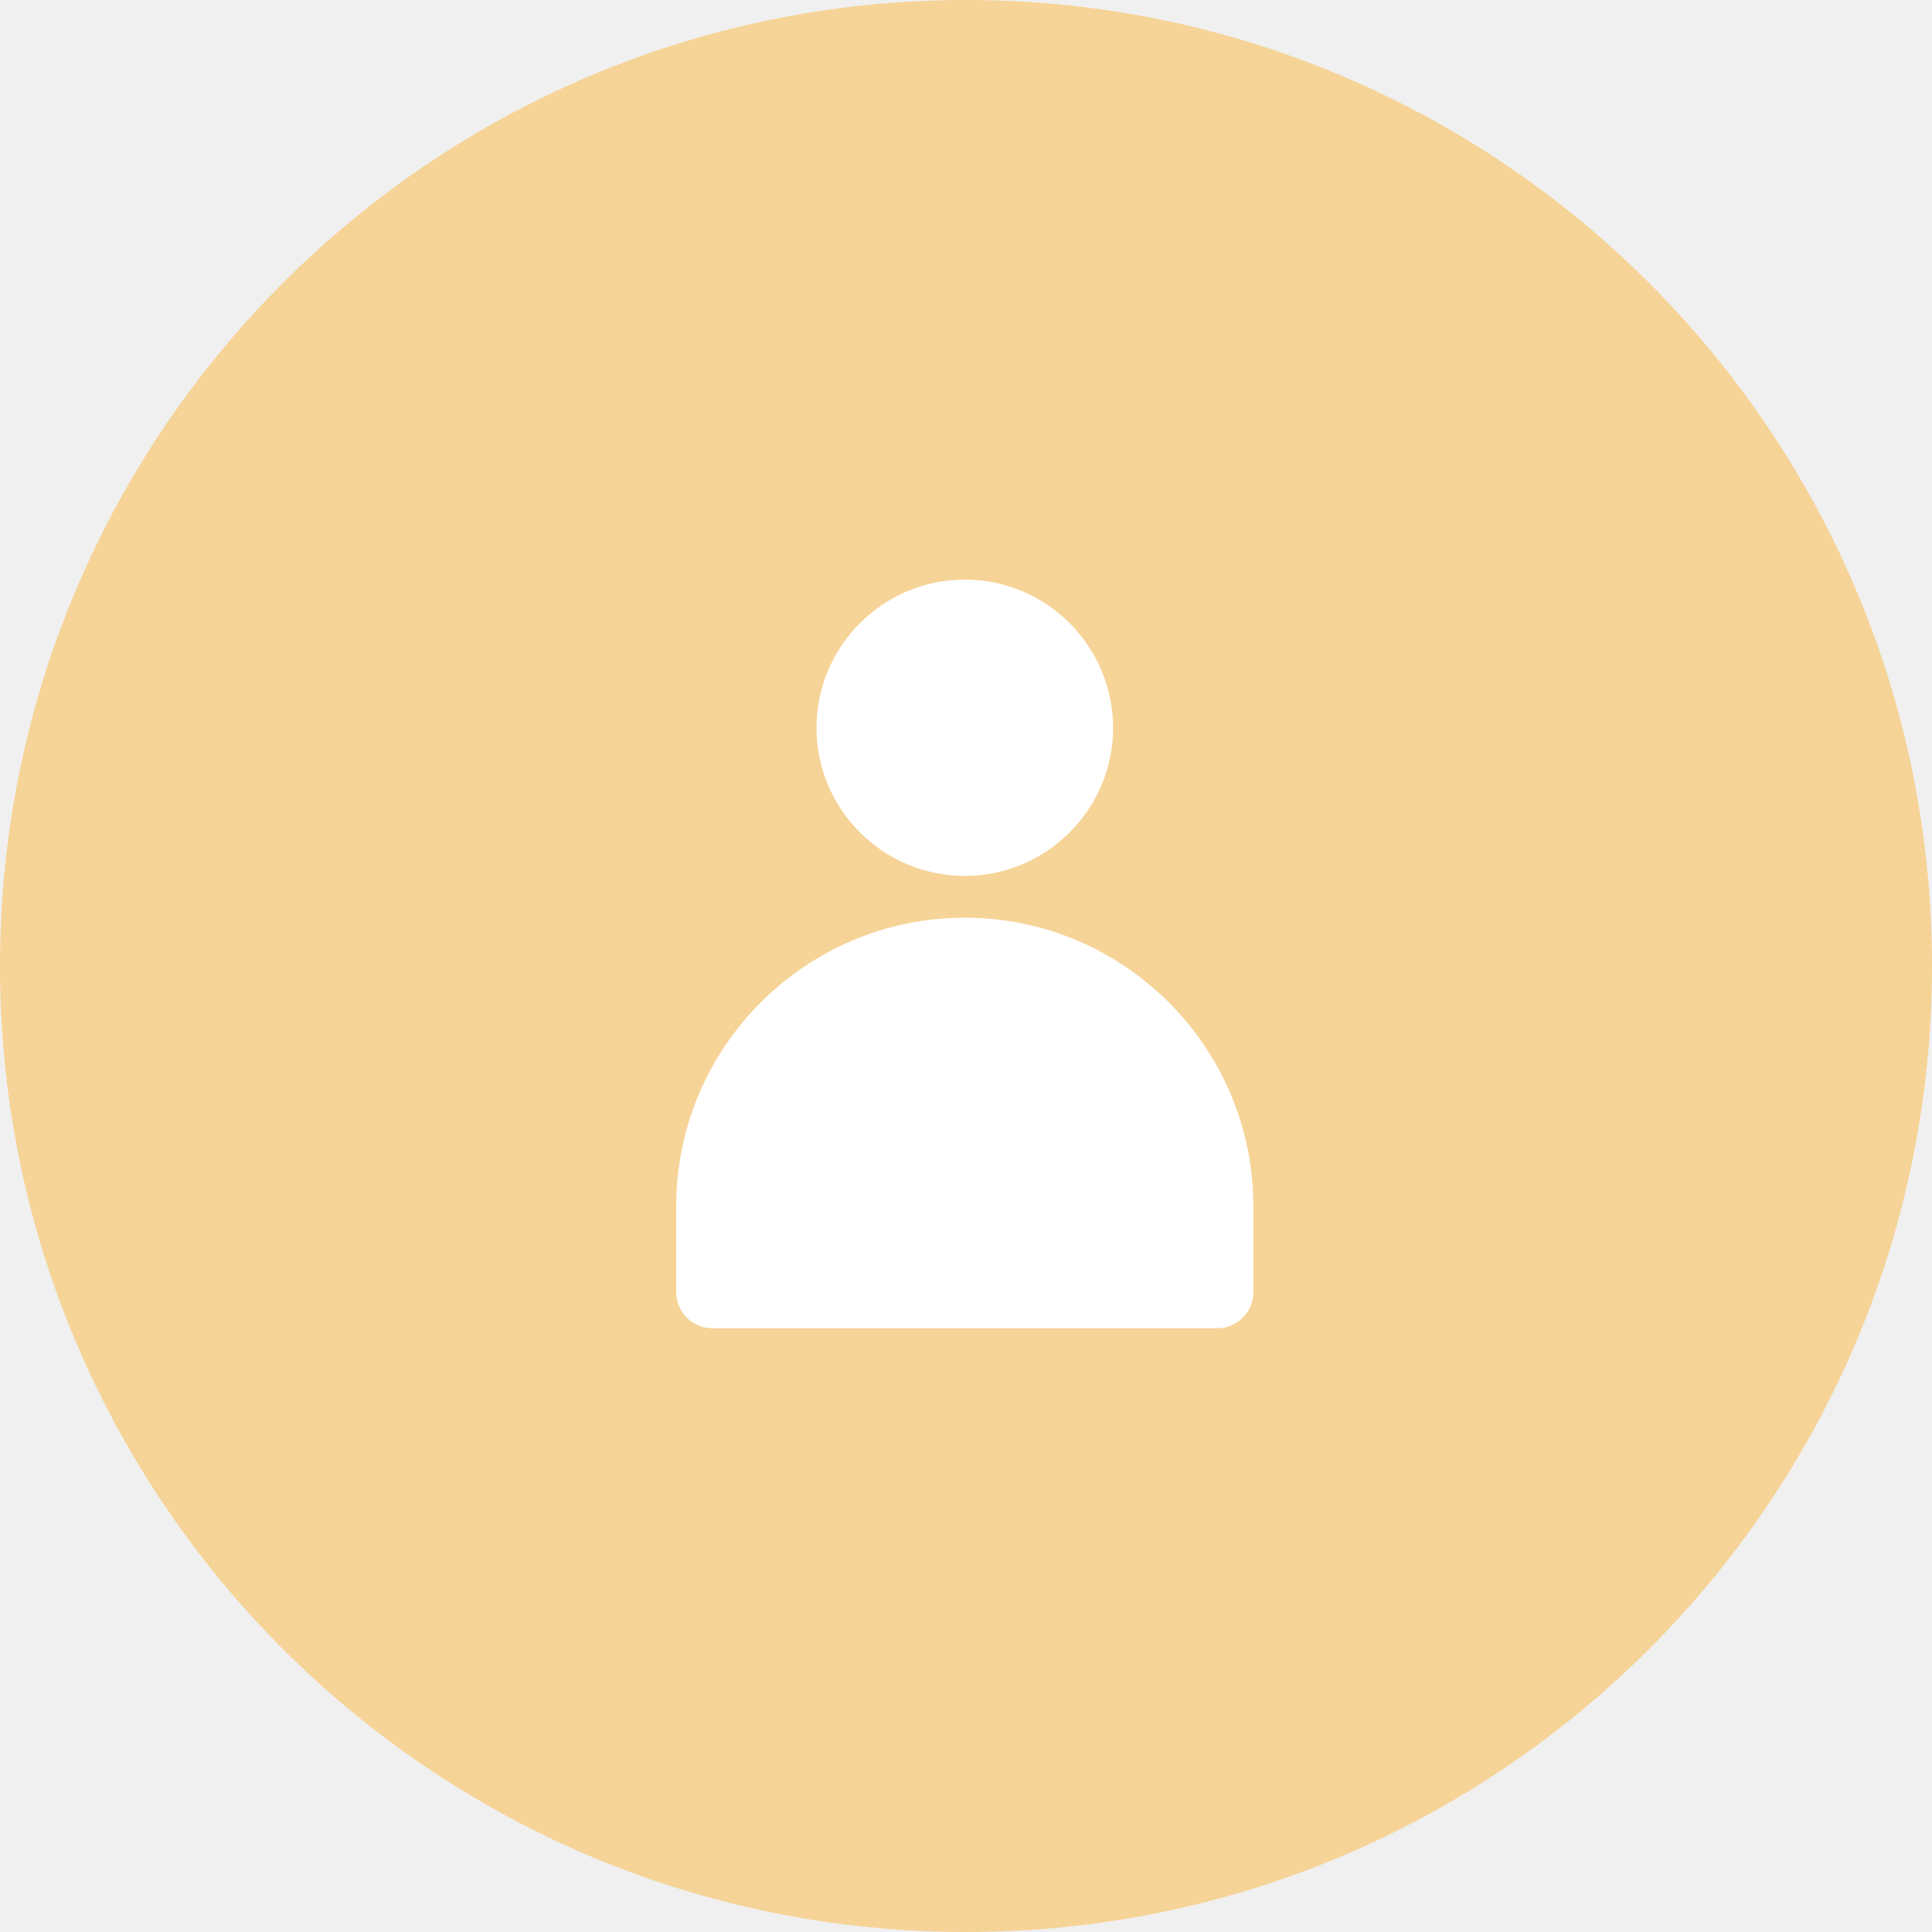
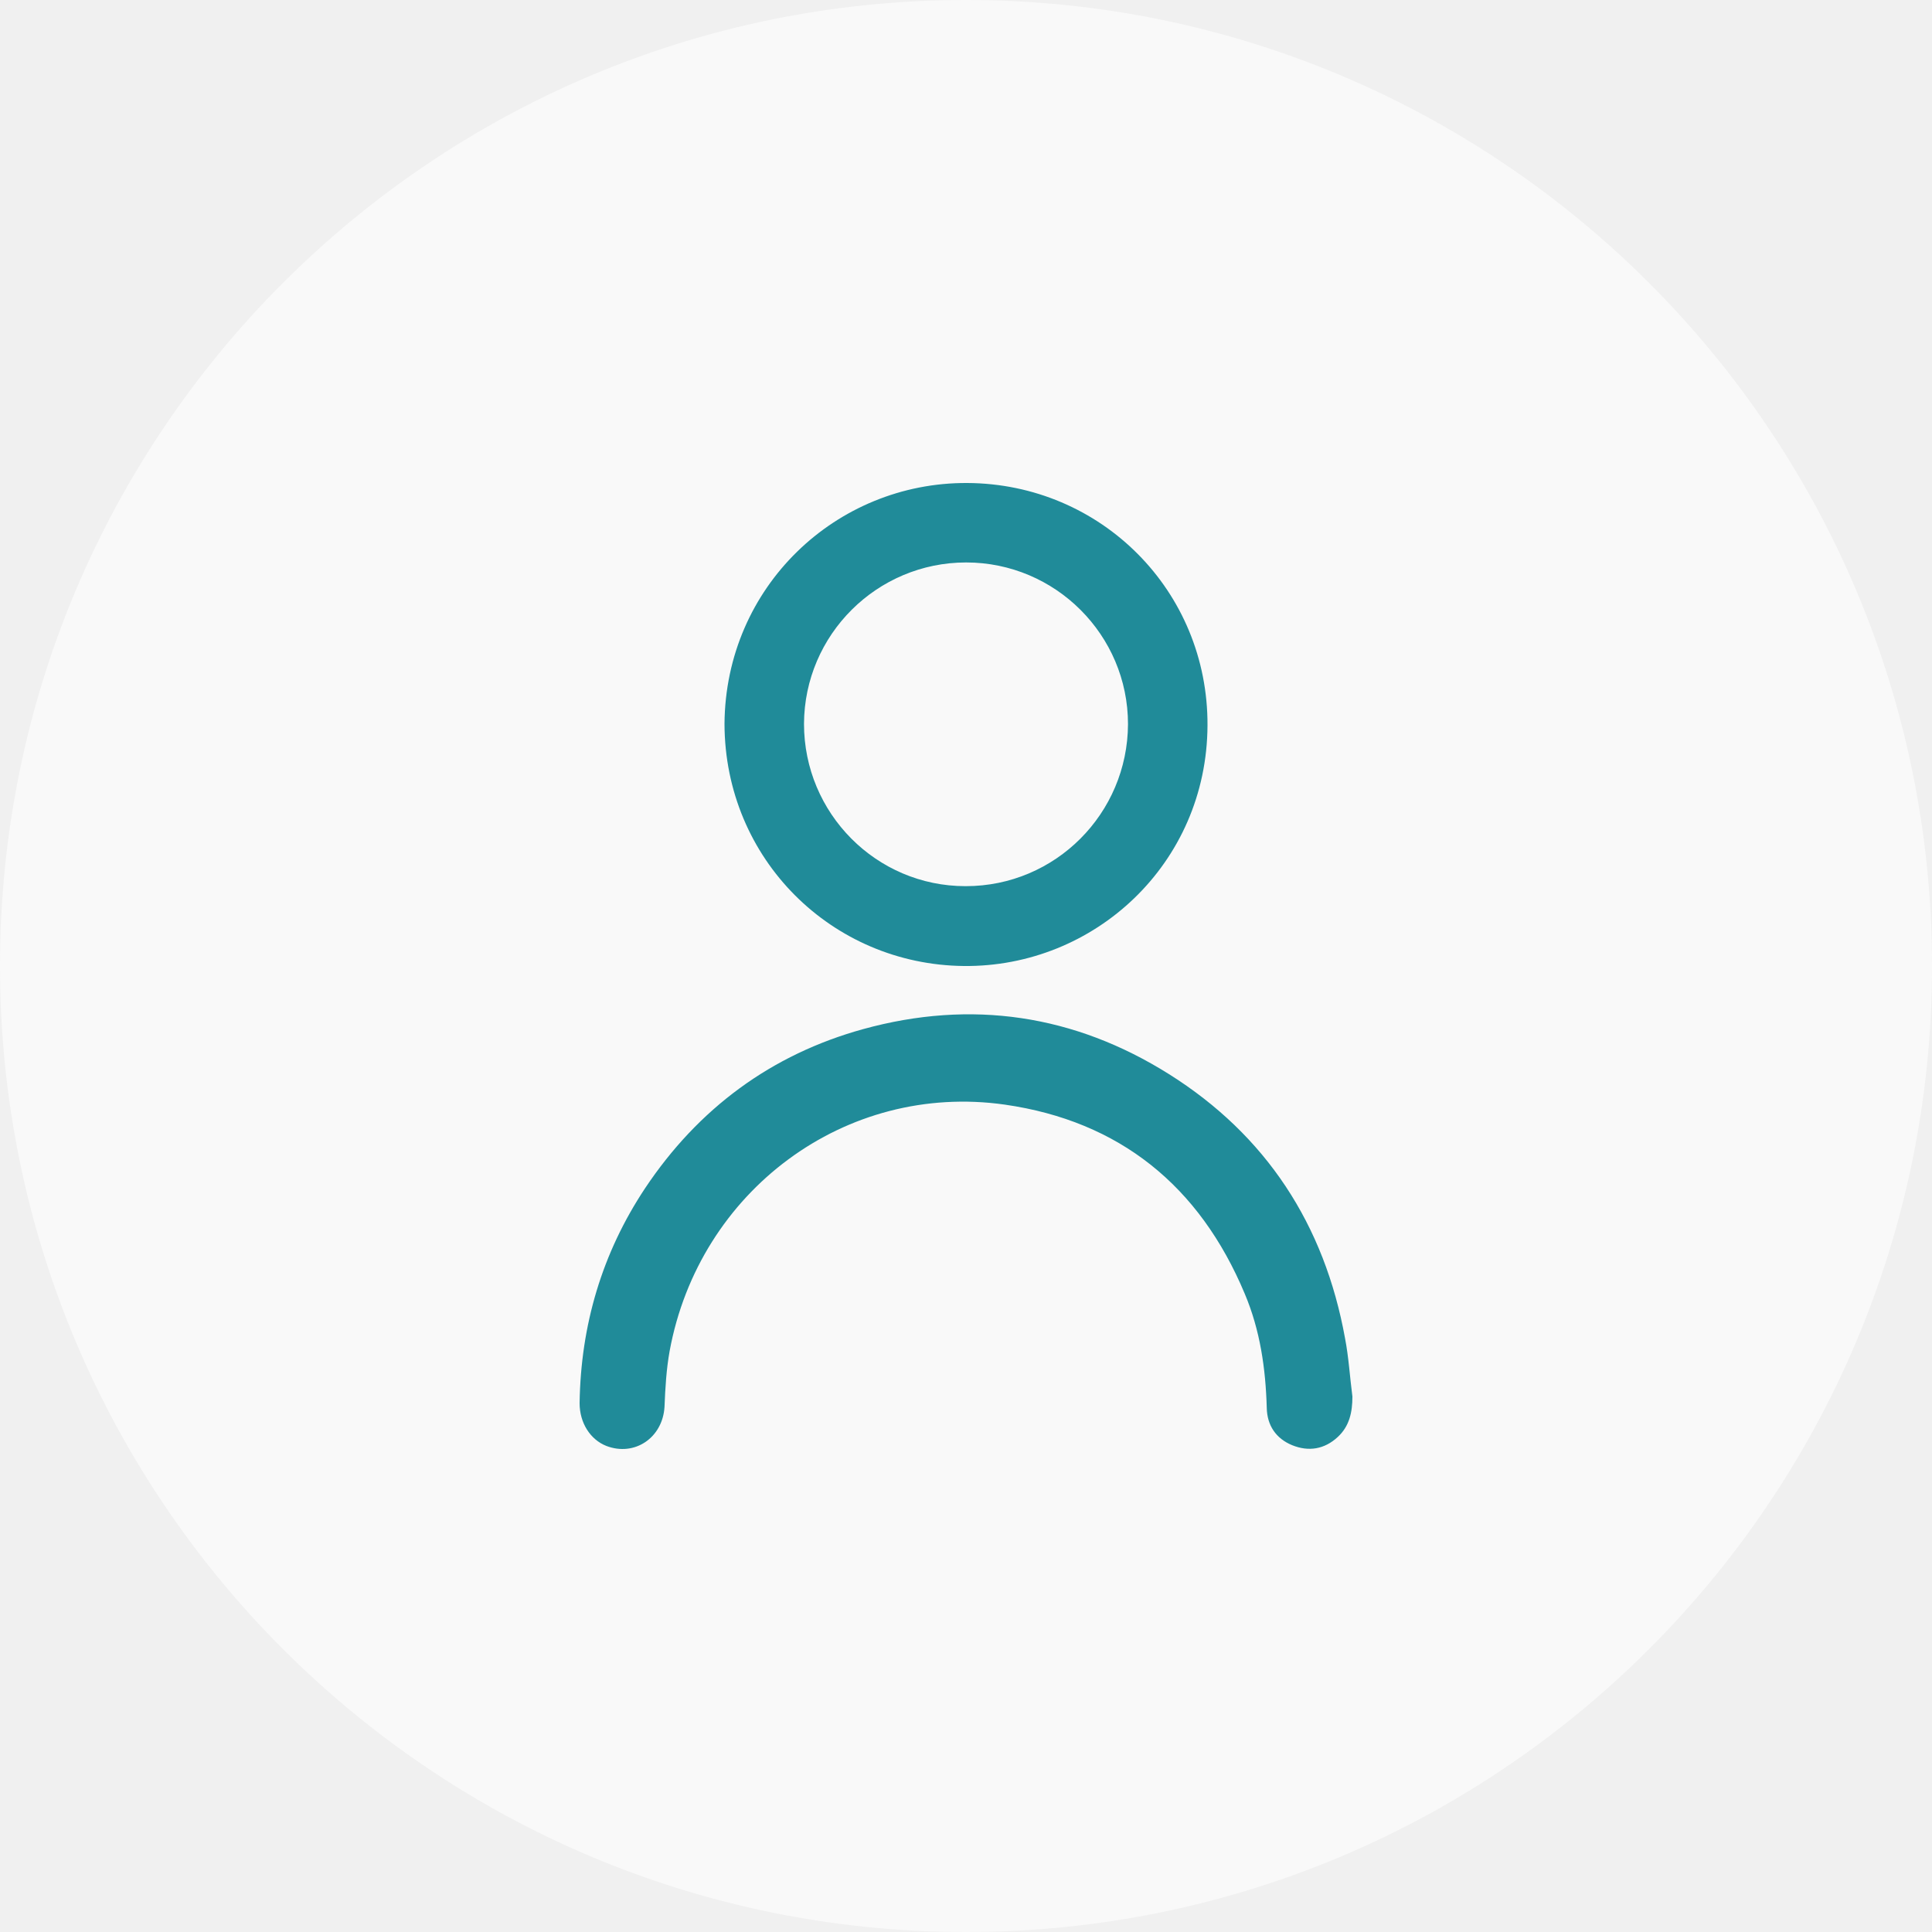
<svg xmlns="http://www.w3.org/2000/svg" width="40" height="40" viewBox="0 0 40 40" fill="none">
-   <circle opacity="0.4" cx="20" cy="20" r="20" fill="#FFA711" />
-   <path d="M23.045 15.07C23.045 13.375 21.665 12 19.975 12C18.285 12 16.905 13.375 16.905 15.07C16.905 16.76 18.285 18.135 19.975 18.135C21.665 18.135 23.045 16.76 23.045 15.07ZM14 24.975V26.75C14 27.165 14.335 27.5 14.75 27.5H25.2C25.615 27.5 25.95 27.165 25.95 26.75V24.975C25.95 21.68 23.27 19 19.975 19C16.68 19 14 21.68 14 24.975Z" fill="white" />
+   <circle cx="20" cy="20" r="20" fill="#F9F9F9" />
+   <path d="M15 14.986C15.021 12.146 17.312 9.986 20.025 10C22.795 10.014 25.014 12.232 25 15.021C24.986 17.883 22.659 20.028 19.953 20C17.226 19.971 15.007 17.79 15 14.986ZM19.996 18.347C21.85 18.347 23.346 16.845 23.354 14.993C23.354 13.147 21.85 11.645 20.003 11.645C18.157 11.645 16.654 13.14 16.646 14.986C16.646 16.838 18.142 18.347 19.989 18.347H19.996Z" fill="#208B99" />
+   <path d="M28 28.92C28 29.236 27.939 29.528 27.696 29.752C27.422 30.006 27.095 30.06 26.752 29.921C26.418 29.783 26.235 29.513 26.227 29.151C26.204 28.334 26.09 27.54 25.771 26.785C24.835 24.55 23.176 23.21 20.803 22.87C17.501 22.401 14.473 24.658 13.864 27.972C13.796 28.349 13.773 28.742 13.758 29.128C13.719 29.767 13.141 30.16 12.555 29.937C12.221 29.806 12 29.459 12 29.051C12.023 27.44 12.464 25.945 13.354 24.604C14.457 22.948 15.972 21.83 17.873 21.306C20.11 20.69 22.241 21.006 24.203 22.239C26.212 23.502 27.422 25.352 27.848 27.71C27.924 28.103 27.947 28.511 28 28.912V28.92Z" fill="#208B99" />
</svg>
